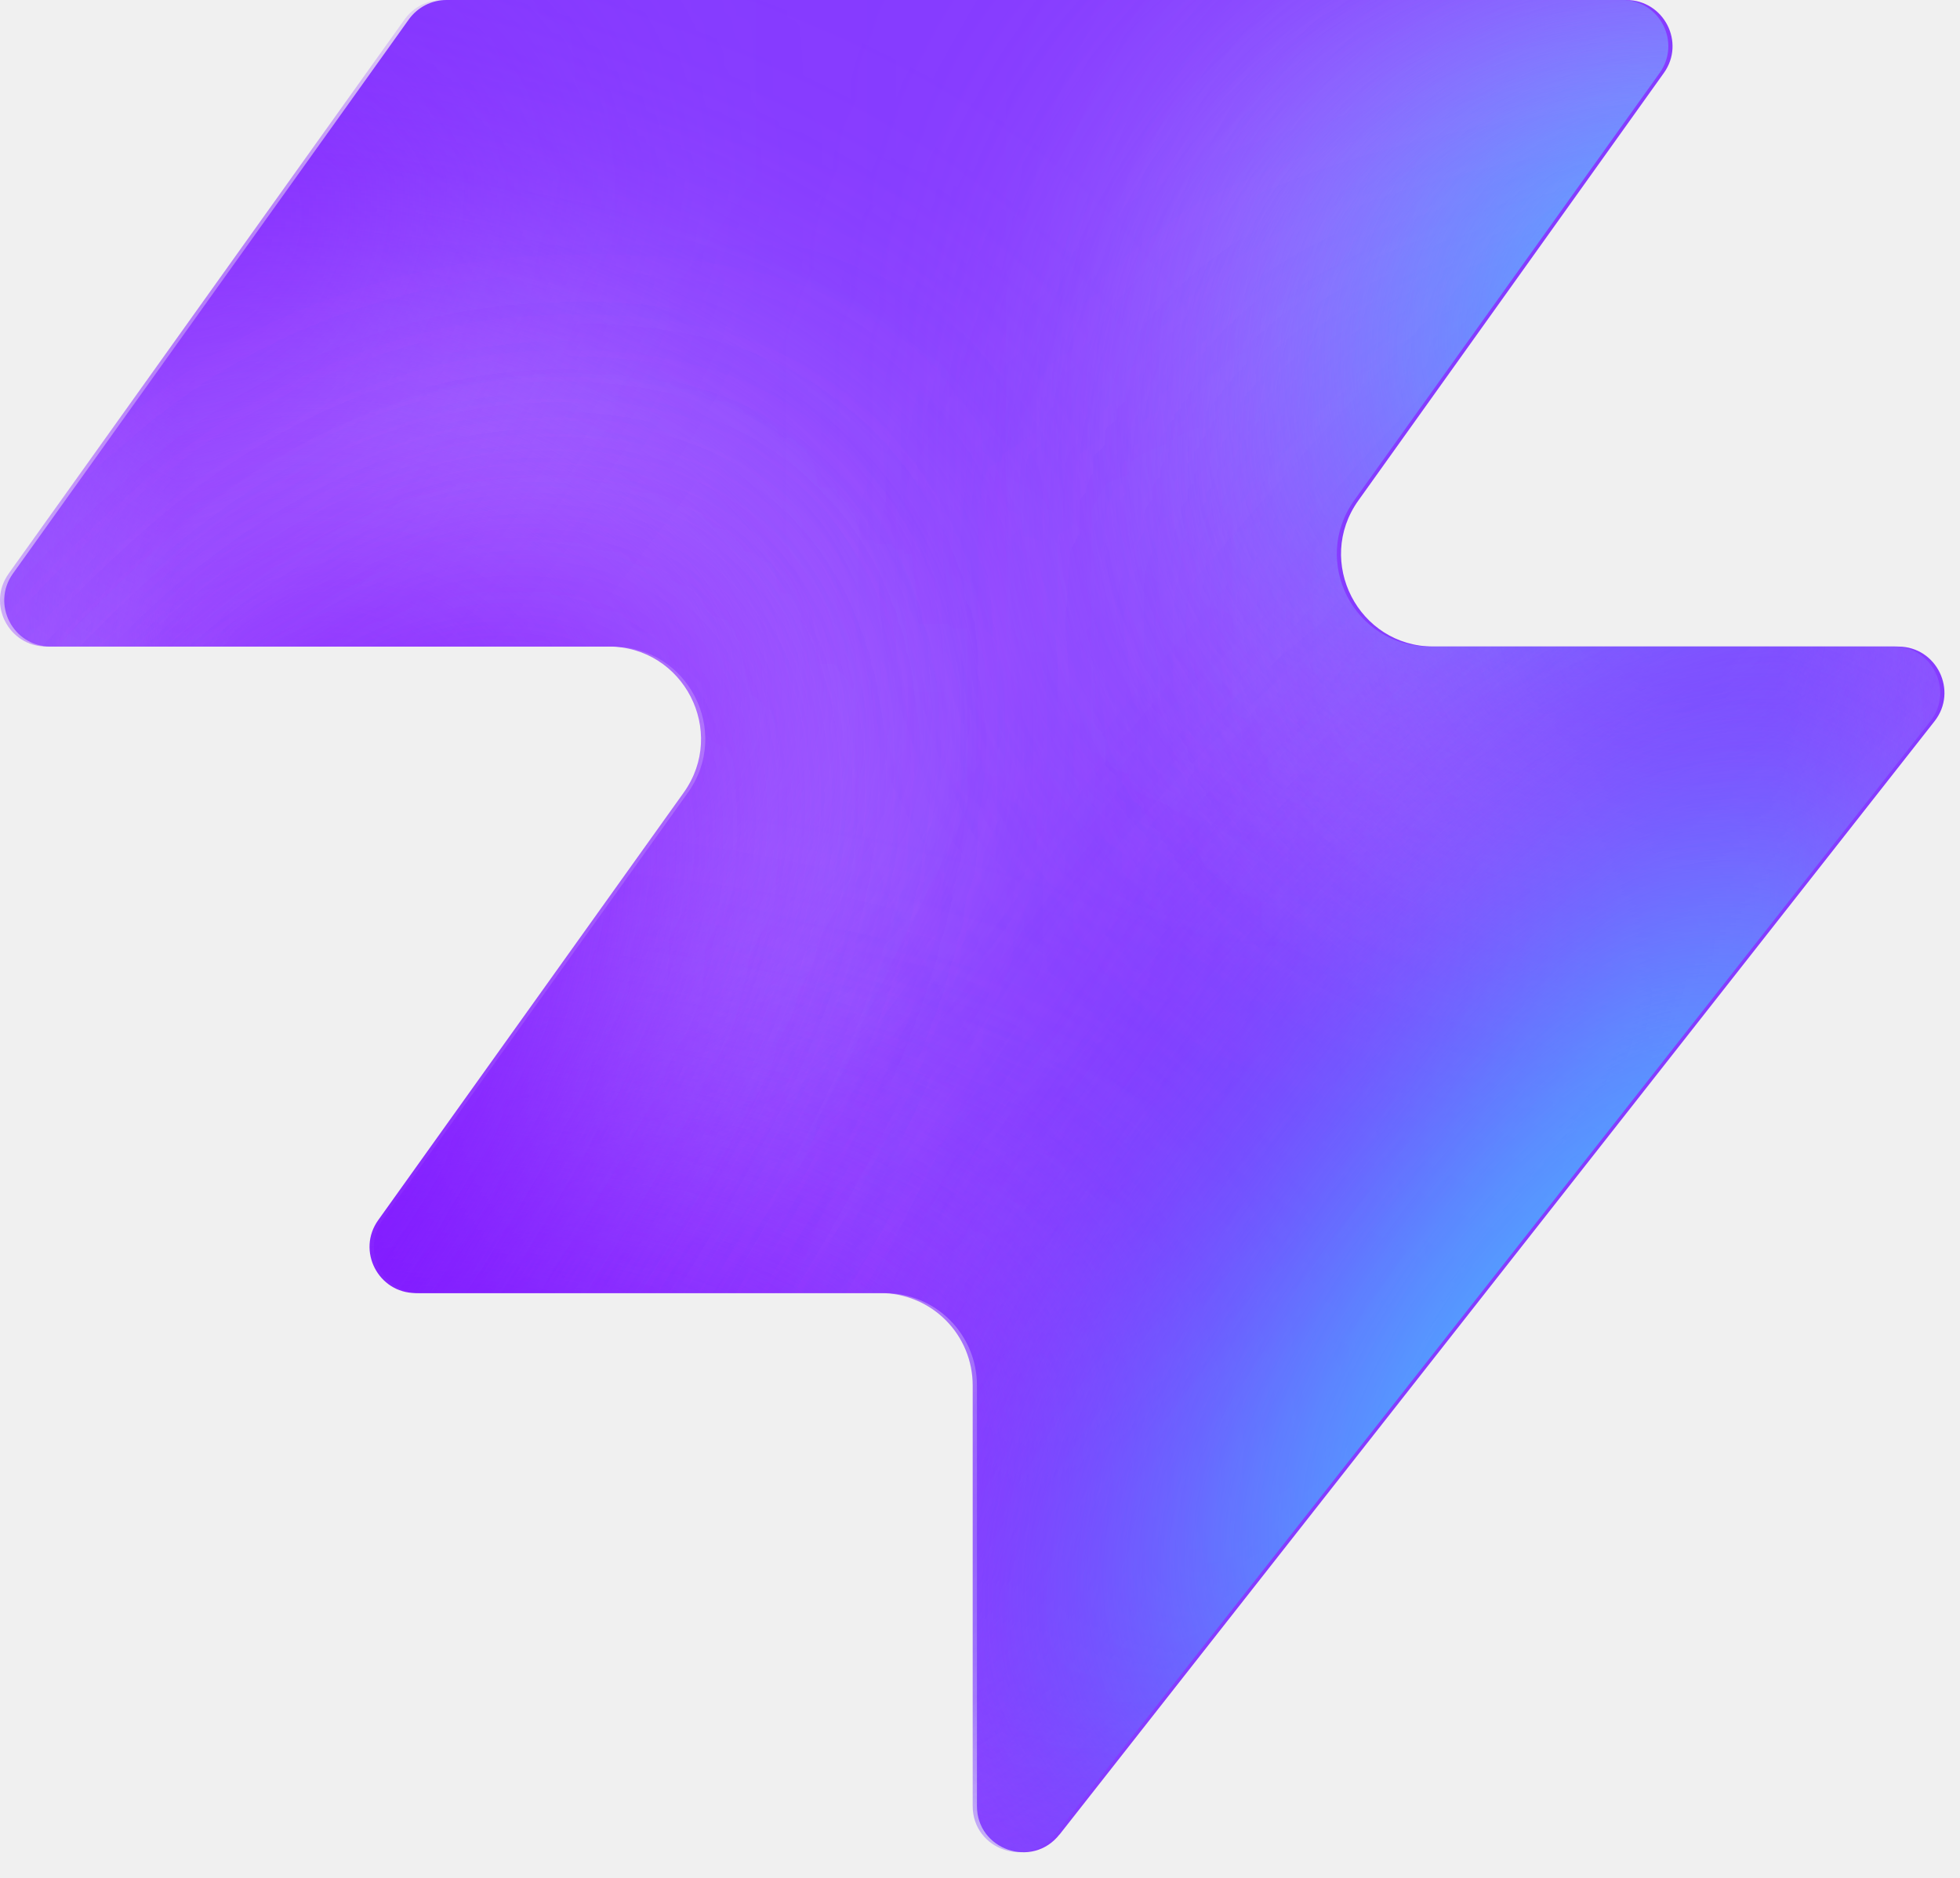
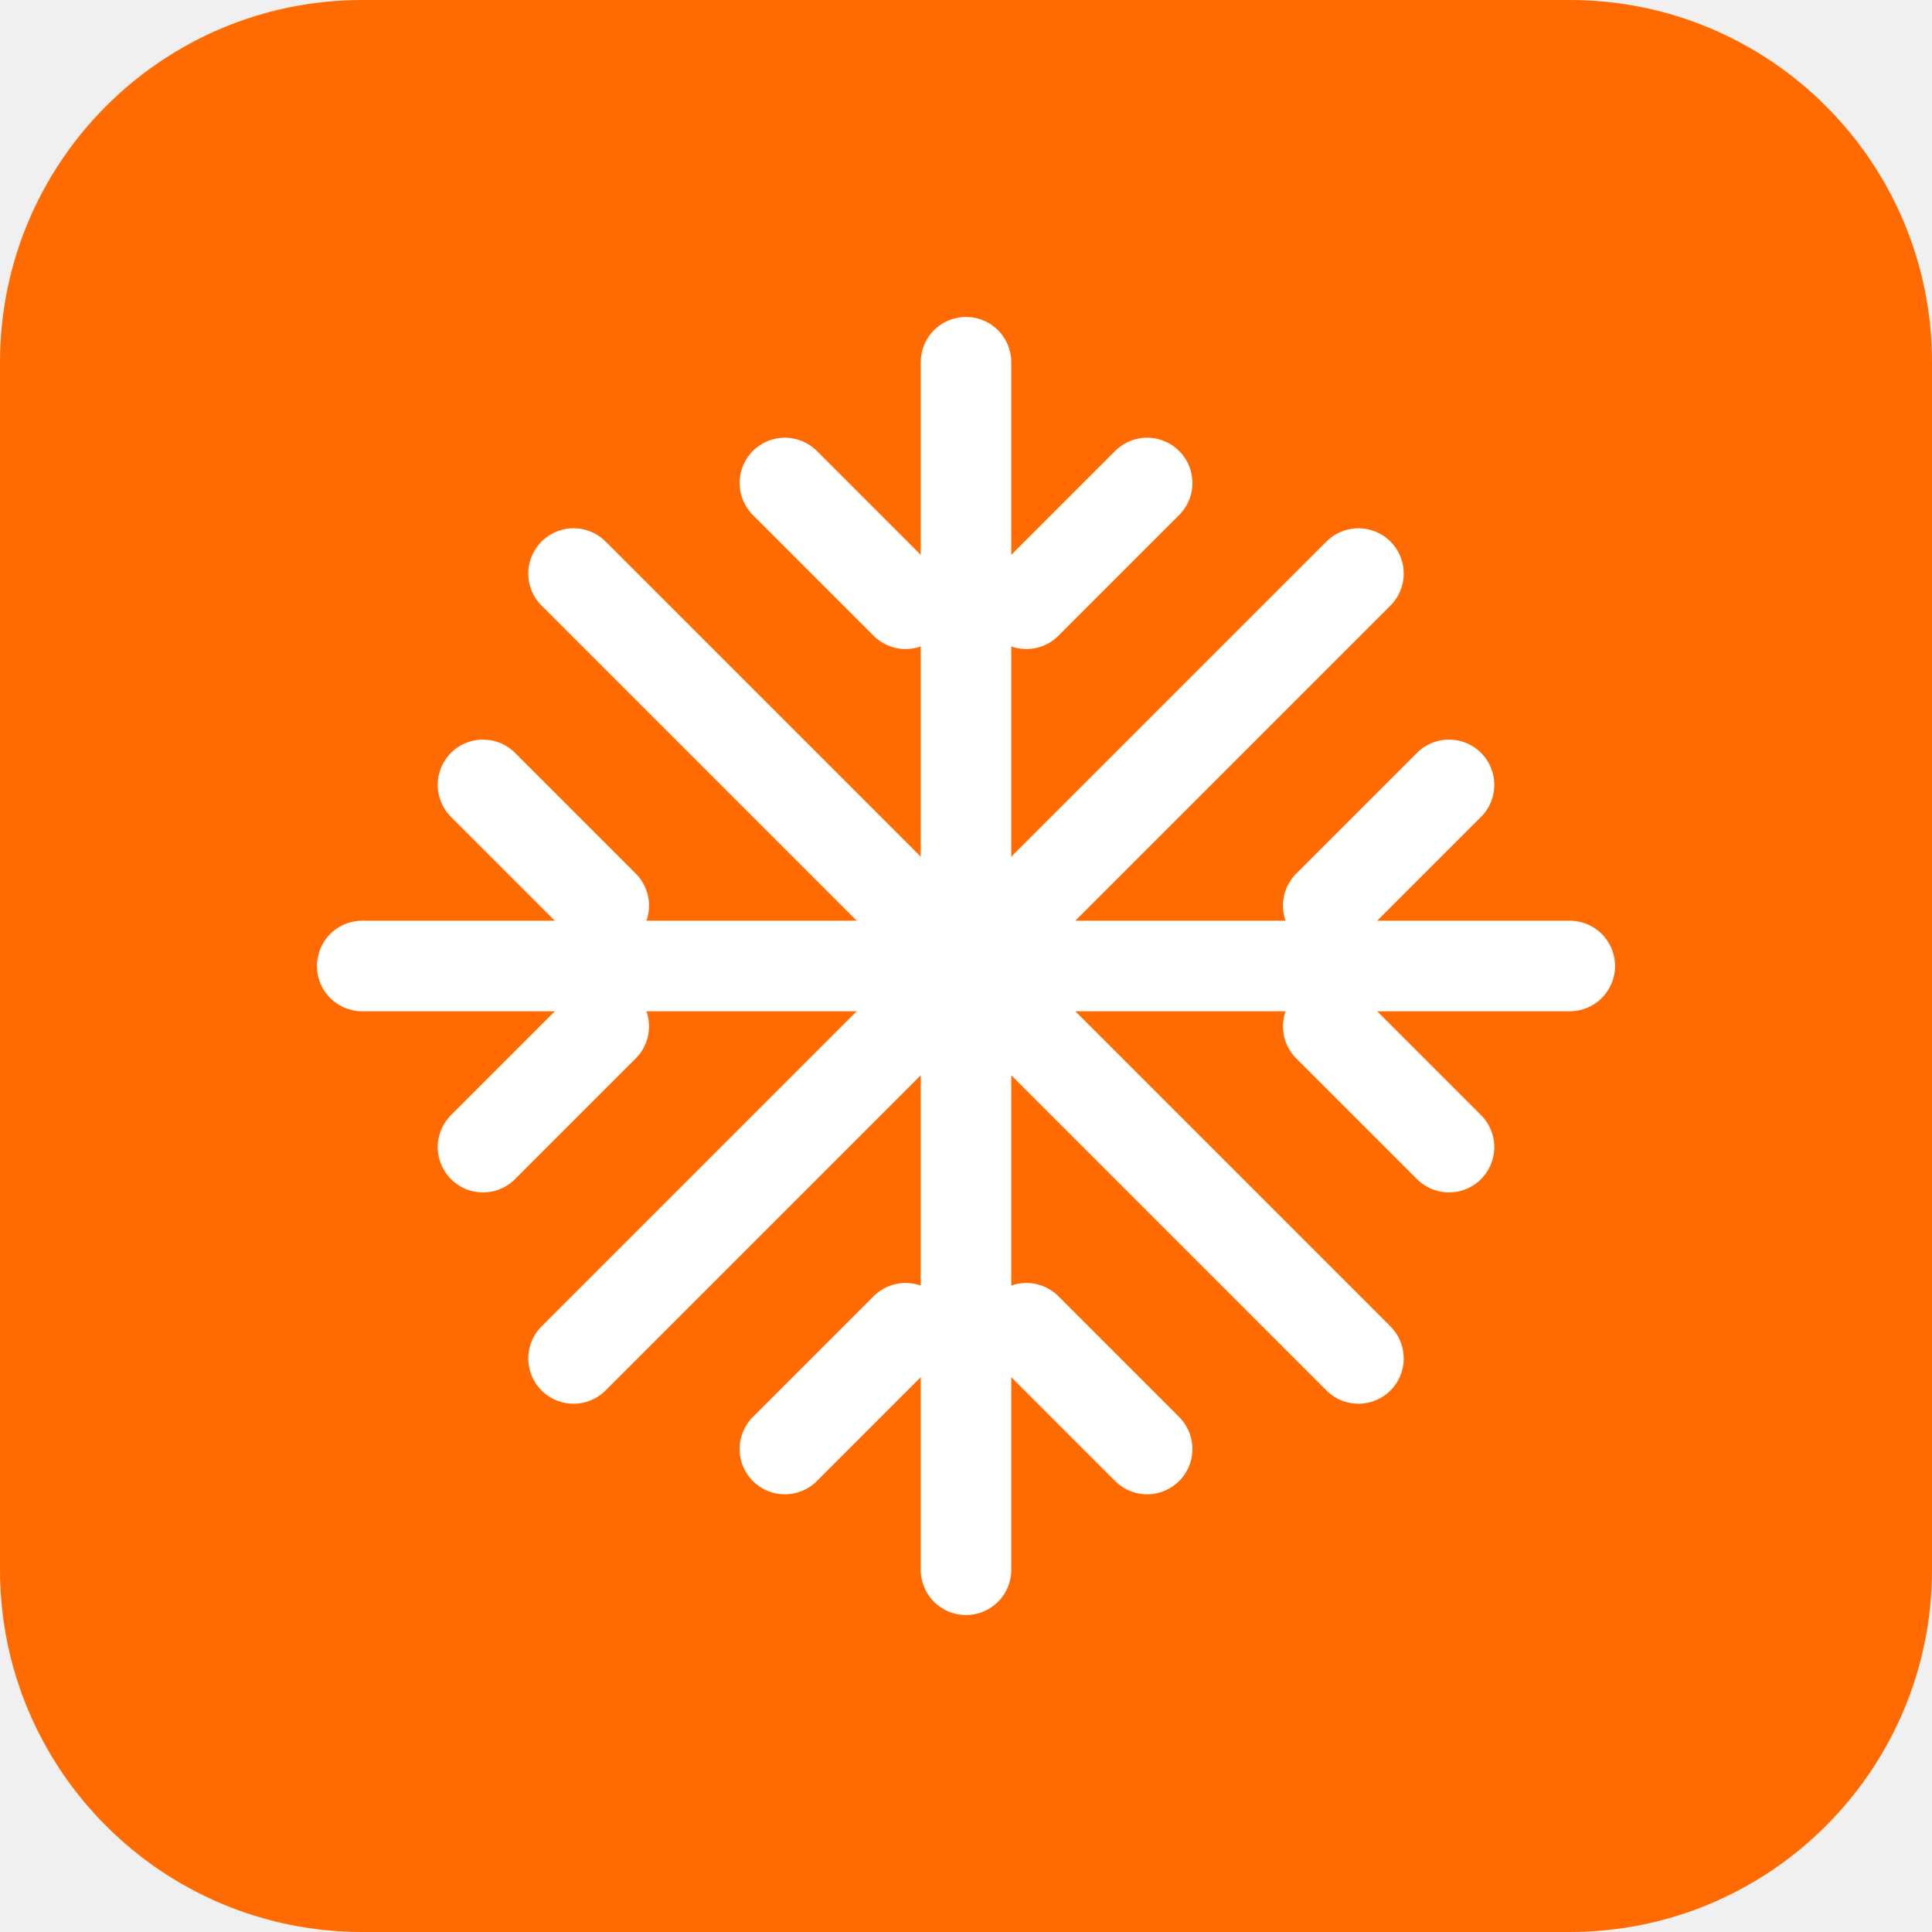
- <svg xmlns="http://www.w3.org/2000/svg" width="48" height="46" fill="none" viewBox="0 0 48 46">
-   <path fill="#863bff" d="M25.946 44.938c-.664.845-2.021.375-2.021-.698V33.937a2.26 2.26 0 0 0-2.262-2.262H10.287c-.92 0-1.456-1.04-.92-1.788l7.48-10.471c1.07-1.497 0-3.578-1.842-3.578H1.237c-.92 0-1.456-1.04-.92-1.788L10.013.474c.214-.297.556-.474.92-.474h28.894c.92 0 1.456 1.04.92 1.788l-7.48 10.471c-1.07 1.498 0 3.579 1.842 3.579h11.377c.943 0 1.473 1.088.89 1.83L25.947 44.94z" style="fill:#863bff;fill:color(display-p3 .525 .23 1);fill-opacity:1" />
-   <mask id="a" width="48" height="46" x="0" y="0" maskUnits="userSpaceOnUse" style="mask-type:alpha">
-     <path fill="#000" d="M25.842 44.938c-.664.844-2.021.375-2.021-.698V33.937a2.26 2.26 0 0 0-2.262-2.262H10.183c-.92 0-1.456-1.04-.92-1.788l7.48-10.471c1.07-1.498 0-3.579-1.842-3.579H1.133c-.92 0-1.456-1.04-.92-1.787L9.91.473c.214-.297.556-.474.92-.474h28.894c.92 0 1.456 1.04.92 1.788l-7.48 10.471c-1.07 1.498 0 3.578 1.842 3.578h11.377c.943 0 1.473 1.088.89 1.832L25.843 44.94z" style="fill:#000;fill-opacity:1" />
-   </mask>
-   <g mask="url(#a)">
-     <g filter="url(#b)">
-       <ellipse cx="5.508" cy="14.704" fill="#ede6ff" rx="5.508" ry="14.704" style="fill:#ede6ff;fill:color(display-p3 .927 .903 1);fill-opacity:1" transform="matrix(.00324 1 1 -.00324 -4.47 31.516)" />
-     </g>
-     <g filter="url(#c)">
-       <ellipse cx="10.399" cy="29.851" fill="#ede6ff" rx="10.399" ry="29.851" style="fill:#ede6ff;fill:color(display-p3 .927 .903 1);fill-opacity:1" transform="matrix(.00324 1 1 -.00324 -39.328 7.883)" />
-     </g>
-     <g filter="url(#d)">
-       <ellipse cx="5.508" cy="30.487" fill="#7e14ff" rx="5.508" ry="30.487" style="fill:#7e14ff;fill:color(display-p3 .492 .077 1);fill-opacity:1" transform="rotate(89.814 -25.913 -14.639)scale(1 -1)" />
-     </g>
-     <g filter="url(#e)">
-       <ellipse cx="5.508" cy="30.599" fill="#7e14ff" rx="5.508" ry="30.599" style="fill:#7e14ff;fill:color(display-p3 .492 .077 1);fill-opacity:1" transform="rotate(89.814 -32.644 -3.334)scale(1 -1)" />
-     </g>
-     <g filter="url(#f)">
-       <ellipse cx="5.508" cy="30.599" fill="#7e14ff" rx="5.508" ry="30.599" style="fill:#7e14ff;fill:color(display-p3 .492 .077 1);fill-opacity:1" transform="matrix(.00324 1 1 -.00324 -34.34 30.47)" />
-     </g>
-     <g filter="url(#g)">
-       <ellipse cx="14.072" cy="22.078" fill="#ede6ff" rx="14.072" ry="22.078" style="fill:#ede6ff;fill:color(display-p3 .927 .903 1);fill-opacity:1" transform="rotate(93.35 24.506 48.493)scale(-1 1)" />
-     </g>
-     <g filter="url(#h)">
-       <ellipse cx="3.47" cy="21.501" fill="#7e14ff" rx="3.47" ry="21.501" style="fill:#7e14ff;fill:color(display-p3 .492 .077 1);fill-opacity:1" transform="rotate(89.009 28.708 47.59)scale(-1 1)" />
-     </g>
-     <g filter="url(#i)">
-       <ellipse cx="3.47" cy="21.501" fill="#7e14ff" rx="3.47" ry="21.501" style="fill:#7e14ff;fill:color(display-p3 .492 .077 1);fill-opacity:1" transform="rotate(89.009 28.708 47.59)scale(-1 1)" />
-     </g>
-     <g filter="url(#j)">
-       <ellipse cx=".387" cy="8.972" fill="#7e14ff" rx="4.407" ry="29.108" style="fill:#7e14ff;fill:color(display-p3 .492 .077 1);fill-opacity:1" transform="rotate(39.51 .387 8.972)" />
-     </g>
-     <g filter="url(#k)">
-       <ellipse cx="47.523" cy="-6.092" fill="#7e14ff" rx="4.407" ry="29.108" style="fill:#7e14ff;fill:color(display-p3 .492 .077 1);fill-opacity:1" transform="rotate(37.892 47.523 -6.092)" />
-     </g>
-     <g filter="url(#l)">
-       <ellipse cx="41.412" cy="6.333" fill="#47bfff" rx="5.971" ry="9.665" style="fill:#47bfff;fill:color(display-p3 .28 .748 1);fill-opacity:1" transform="rotate(37.892 41.412 6.333)" />
-     </g>
-     <g filter="url(#m)">
-       <ellipse cx="-1.879" cy="38.332" fill="#7e14ff" rx="4.407" ry="29.108" style="fill:#7e14ff;fill:color(display-p3 .492 .077 1);fill-opacity:1" transform="rotate(37.892 -1.88 38.332)" />
-     </g>
-     <g filter="url(#n)">
-       <ellipse cx="-1.879" cy="38.332" fill="#7e14ff" rx="4.407" ry="29.108" style="fill:#7e14ff;fill:color(display-p3 .492 .077 1);fill-opacity:1" transform="rotate(37.892 -1.88 38.332)" />
-     </g>
-     <g filter="url(#o)">
-       <ellipse cx="35.651" cy="29.907" fill="#7e14ff" rx="4.407" ry="29.108" style="fill:#7e14ff;fill:color(display-p3 .492 .077 1);fill-opacity:1" transform="rotate(37.892 35.651 29.907)" />
-     </g>
-     <g filter="url(#p)">
-       <ellipse cx="38.418" cy="32.4" fill="#47bfff" rx="5.971" ry="15.297" style="fill:#47bfff;fill:color(display-p3 .28 .748 1);fill-opacity:1" transform="rotate(37.892 38.418 32.4)" />
-     </g>
+ <svg xmlns="http://www.w3.org/2000/svg" width="32" height="32" viewBox="0 0 32 32" fill="none">
+   <rect width="32" height="32" rx="6" fill="#FF6B00" />
+   <g stroke="white" stroke-width="1.5" stroke-linecap="round" fill="none">
+     <line x1="16" y1="6" x2="16" y2="26" />
+     <line x1="6" y1="16" x2="26" y2="16" />
+     <line x1="9.5" y1="9.5" x2="22.5" y2="22.5" />
+     <line x1="22.5" y1="9.5" x2="9.5" y2="22.5" />
+     <line x1="13" y1="8" x2="15" y2="10" />
+     <line x1="19" y1="8" x2="17" y2="10" />
+     <line x1="13" y1="24" x2="15" y2="22" />
+     <line x1="19" y1="24" x2="17" y2="22" />
+     <line x1="8" y1="13" x2="10" y2="15" />
+     <line x1="8" y1="19" x2="10" y2="17" />
+     <line x1="24" y1="13" x2="22" y2="15" />
+     <line x1="24" y1="19" x2="22" y2="17" />
  </g>
-   <defs>
-     <filter id="b" width="60.045" height="41.654" x="-19.77" y="16.149" color-interpolation-filters="sRGB" filterUnits="userSpaceOnUse">
-       <feFlood flood-opacity="0" result="BackgroundImageFix" />
-       <feBlend in="SourceGraphic" in2="BackgroundImageFix" result="shape" />
-       <feGaussianBlur result="effect1_foregroundBlur_2002_17158" stdDeviation="7.659" />
-     </filter>
-     <filter id="c" width="90.34" height="51.437" x="-54.613" y="-7.533" color-interpolation-filters="sRGB" filterUnits="userSpaceOnUse">
-       <feFlood flood-opacity="0" result="BackgroundImageFix" />
-       <feBlend in="SourceGraphic" in2="BackgroundImageFix" result="shape" />
-       <feGaussianBlur result="effect1_foregroundBlur_2002_17158" stdDeviation="7.659" />
-     </filter>
-     <filter id="d" width="79.355" height="29.4" x="-49.64" y="2.03" color-interpolation-filters="sRGB" filterUnits="userSpaceOnUse">
-       <feFlood flood-opacity="0" result="BackgroundImageFix" />
-       <feBlend in="SourceGraphic" in2="BackgroundImageFix" result="shape" />
-       <feGaussianBlur result="effect1_foregroundBlur_2002_17158" stdDeviation="4.596" />
-     </filter>
-     <filter id="e" width="79.579" height="29.4" x="-45.045" y="20.029" color-interpolation-filters="sRGB" filterUnits="userSpaceOnUse">
-       <feFlood flood-opacity="0" result="BackgroundImageFix" />
-       <feBlend in="SourceGraphic" in2="BackgroundImageFix" result="shape" />
-       <feGaussianBlur result="effect1_foregroundBlur_2002_17158" stdDeviation="4.596" />
-     </filter>
-     <filter id="f" width="79.579" height="29.4" x="-43.513" y="21.178" color-interpolation-filters="sRGB" filterUnits="userSpaceOnUse">
-       <feFlood flood-opacity="0" result="BackgroundImageFix" />
-       <feBlend in="SourceGraphic" in2="BackgroundImageFix" result="shape" />
-       <feGaussianBlur result="effect1_foregroundBlur_2002_17158" stdDeviation="4.596" />
-     </filter>
-     <filter id="g" width="74.749" height="58.852" x="15.756" y="-17.901" color-interpolation-filters="sRGB" filterUnits="userSpaceOnUse">
-       <feFlood flood-opacity="0" result="BackgroundImageFix" />
-       <feBlend in="SourceGraphic" in2="BackgroundImageFix" result="shape" />
-       <feGaussianBlur result="effect1_foregroundBlur_2002_17158" stdDeviation="7.659" />
-     </filter>
-     <filter id="h" width="61.377" height="25.362" x="23.548" y="2.284" color-interpolation-filters="sRGB" filterUnits="userSpaceOnUse">
-       <feFlood flood-opacity="0" result="BackgroundImageFix" />
-       <feBlend in="SourceGraphic" in2="BackgroundImageFix" result="shape" />
-       <feGaussianBlur result="effect1_foregroundBlur_2002_17158" stdDeviation="4.596" />
-     </filter>
-     <filter id="i" width="61.377" height="25.362" x="23.548" y="2.284" color-interpolation-filters="sRGB" filterUnits="userSpaceOnUse">
-       <feFlood flood-opacity="0" result="BackgroundImageFix" />
-       <feBlend in="SourceGraphic" in2="BackgroundImageFix" result="shape" />
-       <feGaussianBlur result="effect1_foregroundBlur_2002_17158" stdDeviation="4.596" />
-     </filter>
-     <filter id="j" width="56.045" height="63.649" x="-27.636" y="-22.853" color-interpolation-filters="sRGB" filterUnits="userSpaceOnUse">
-       <feFlood flood-opacity="0" result="BackgroundImageFix" />
-       <feBlend in="SourceGraphic" in2="BackgroundImageFix" result="shape" />
-       <feGaussianBlur result="effect1_foregroundBlur_2002_17158" stdDeviation="4.596" />
-     </filter>
-     <filter id="k" width="54.814" height="64.646" x="20.116" y="-38.415" color-interpolation-filters="sRGB" filterUnits="userSpaceOnUse">
-       <feFlood flood-opacity="0" result="BackgroundImageFix" />
-       <feBlend in="SourceGraphic" in2="BackgroundImageFix" result="shape" />
-       <feGaussianBlur result="effect1_foregroundBlur_2002_17158" stdDeviation="4.596" />
-     </filter>
-     <filter id="l" width="33.541" height="35.313" x="24.641" y="-11.323" color-interpolation-filters="sRGB" filterUnits="userSpaceOnUse">
-       <feFlood flood-opacity="0" result="BackgroundImageFix" />
-       <feBlend in="SourceGraphic" in2="BackgroundImageFix" result="shape" />
-       <feGaussianBlur result="effect1_foregroundBlur_2002_17158" stdDeviation="4.596" />
-     </filter>
-     <filter id="m" width="54.814" height="64.646" x="-29.286" y="6.009" color-interpolation-filters="sRGB" filterUnits="userSpaceOnUse">
-       <feFlood flood-opacity="0" result="BackgroundImageFix" />
-       <feBlend in="SourceGraphic" in2="BackgroundImageFix" result="shape" />
-       <feGaussianBlur result="effect1_foregroundBlur_2002_17158" stdDeviation="4.596" />
-     </filter>
-     <filter id="n" width="54.814" height="64.646" x="-29.286" y="6.009" color-interpolation-filters="sRGB" filterUnits="userSpaceOnUse">
-       <feFlood flood-opacity="0" result="BackgroundImageFix" />
-       <feBlend in="SourceGraphic" in2="BackgroundImageFix" result="shape" />
-       <feGaussianBlur result="effect1_foregroundBlur_2002_17158" stdDeviation="4.596" />
-     </filter>
-     <filter id="o" width="54.814" height="64.646" x="8.244" y="-2.416" color-interpolation-filters="sRGB" filterUnits="userSpaceOnUse">
-       <feFlood flood-opacity="0" result="BackgroundImageFix" />
-       <feBlend in="SourceGraphic" in2="BackgroundImageFix" result="shape" />
-       <feGaussianBlur result="effect1_foregroundBlur_2002_17158" stdDeviation="4.596" />
-     </filter>
-     <filter id="p" width="39.409" height="43.623" x="18.713" y="10.588" color-interpolation-filters="sRGB" filterUnits="userSpaceOnUse">
-       <feFlood flood-opacity="0" result="BackgroundImageFix" />
-       <feBlend in="SourceGraphic" in2="BackgroundImageFix" result="shape" />
-       <feGaussianBlur result="effect1_foregroundBlur_2002_17158" stdDeviation="4.596" />
-     </filter>
-   </defs>
</svg>
